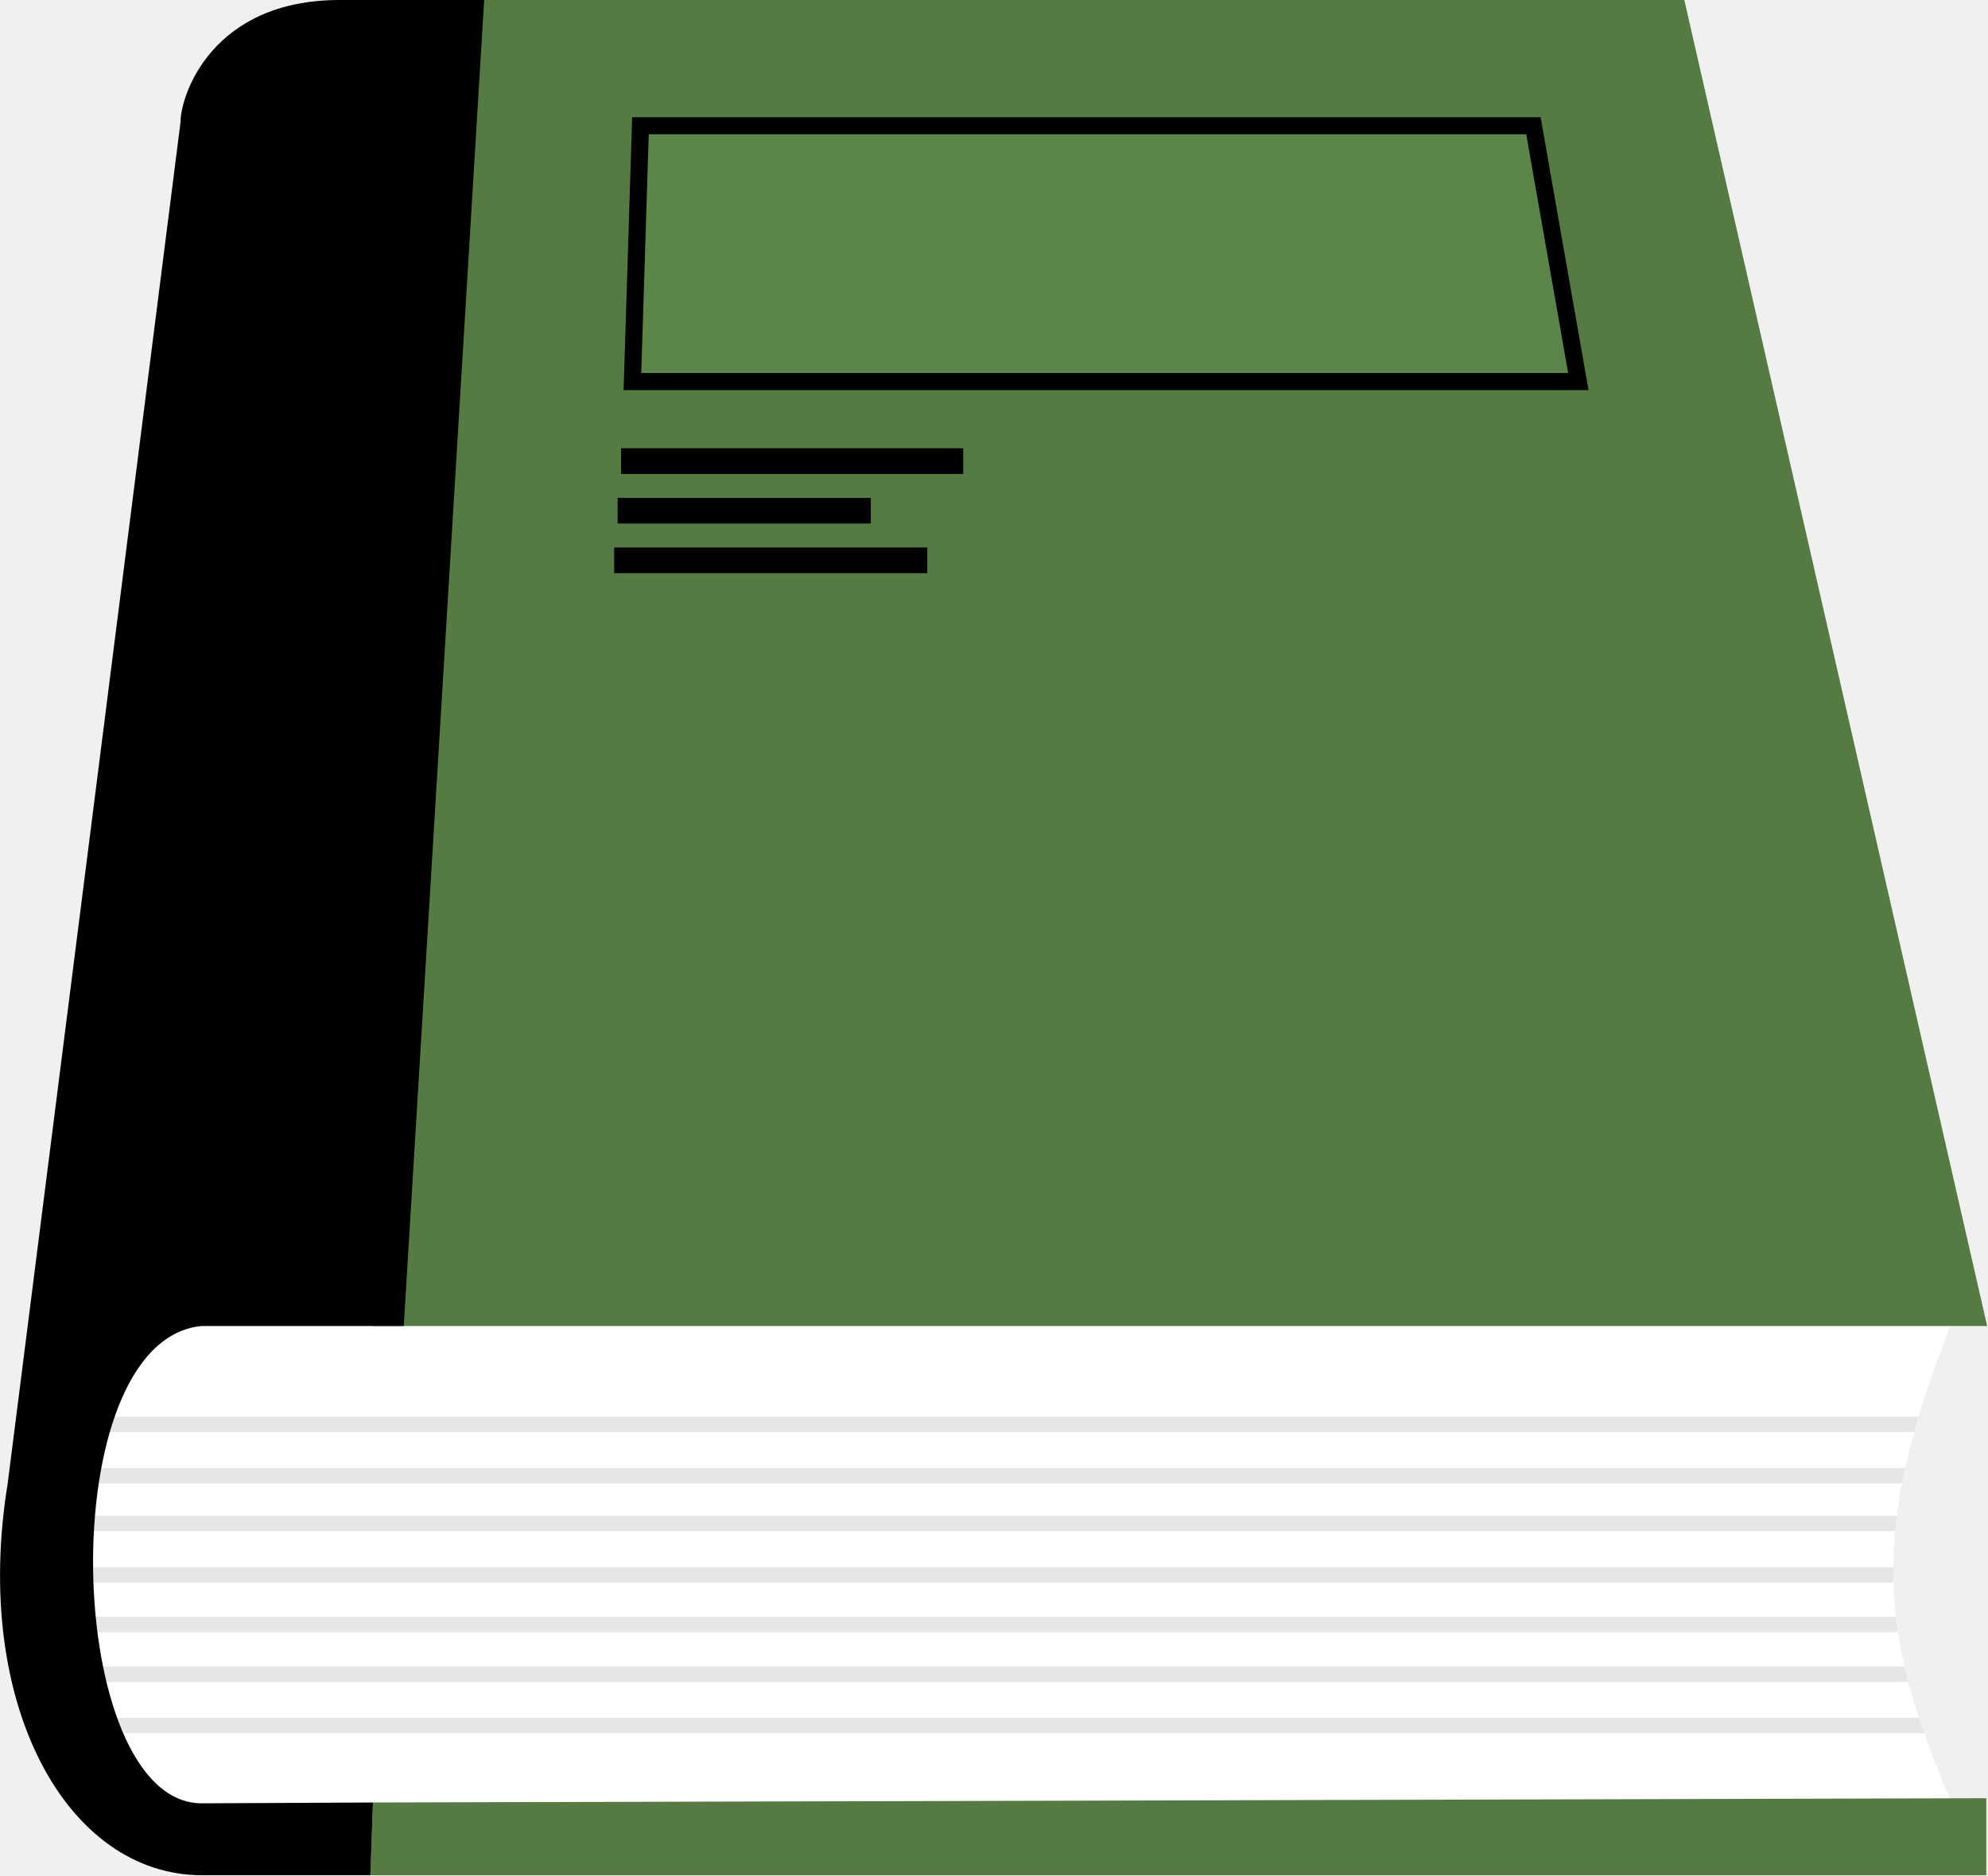
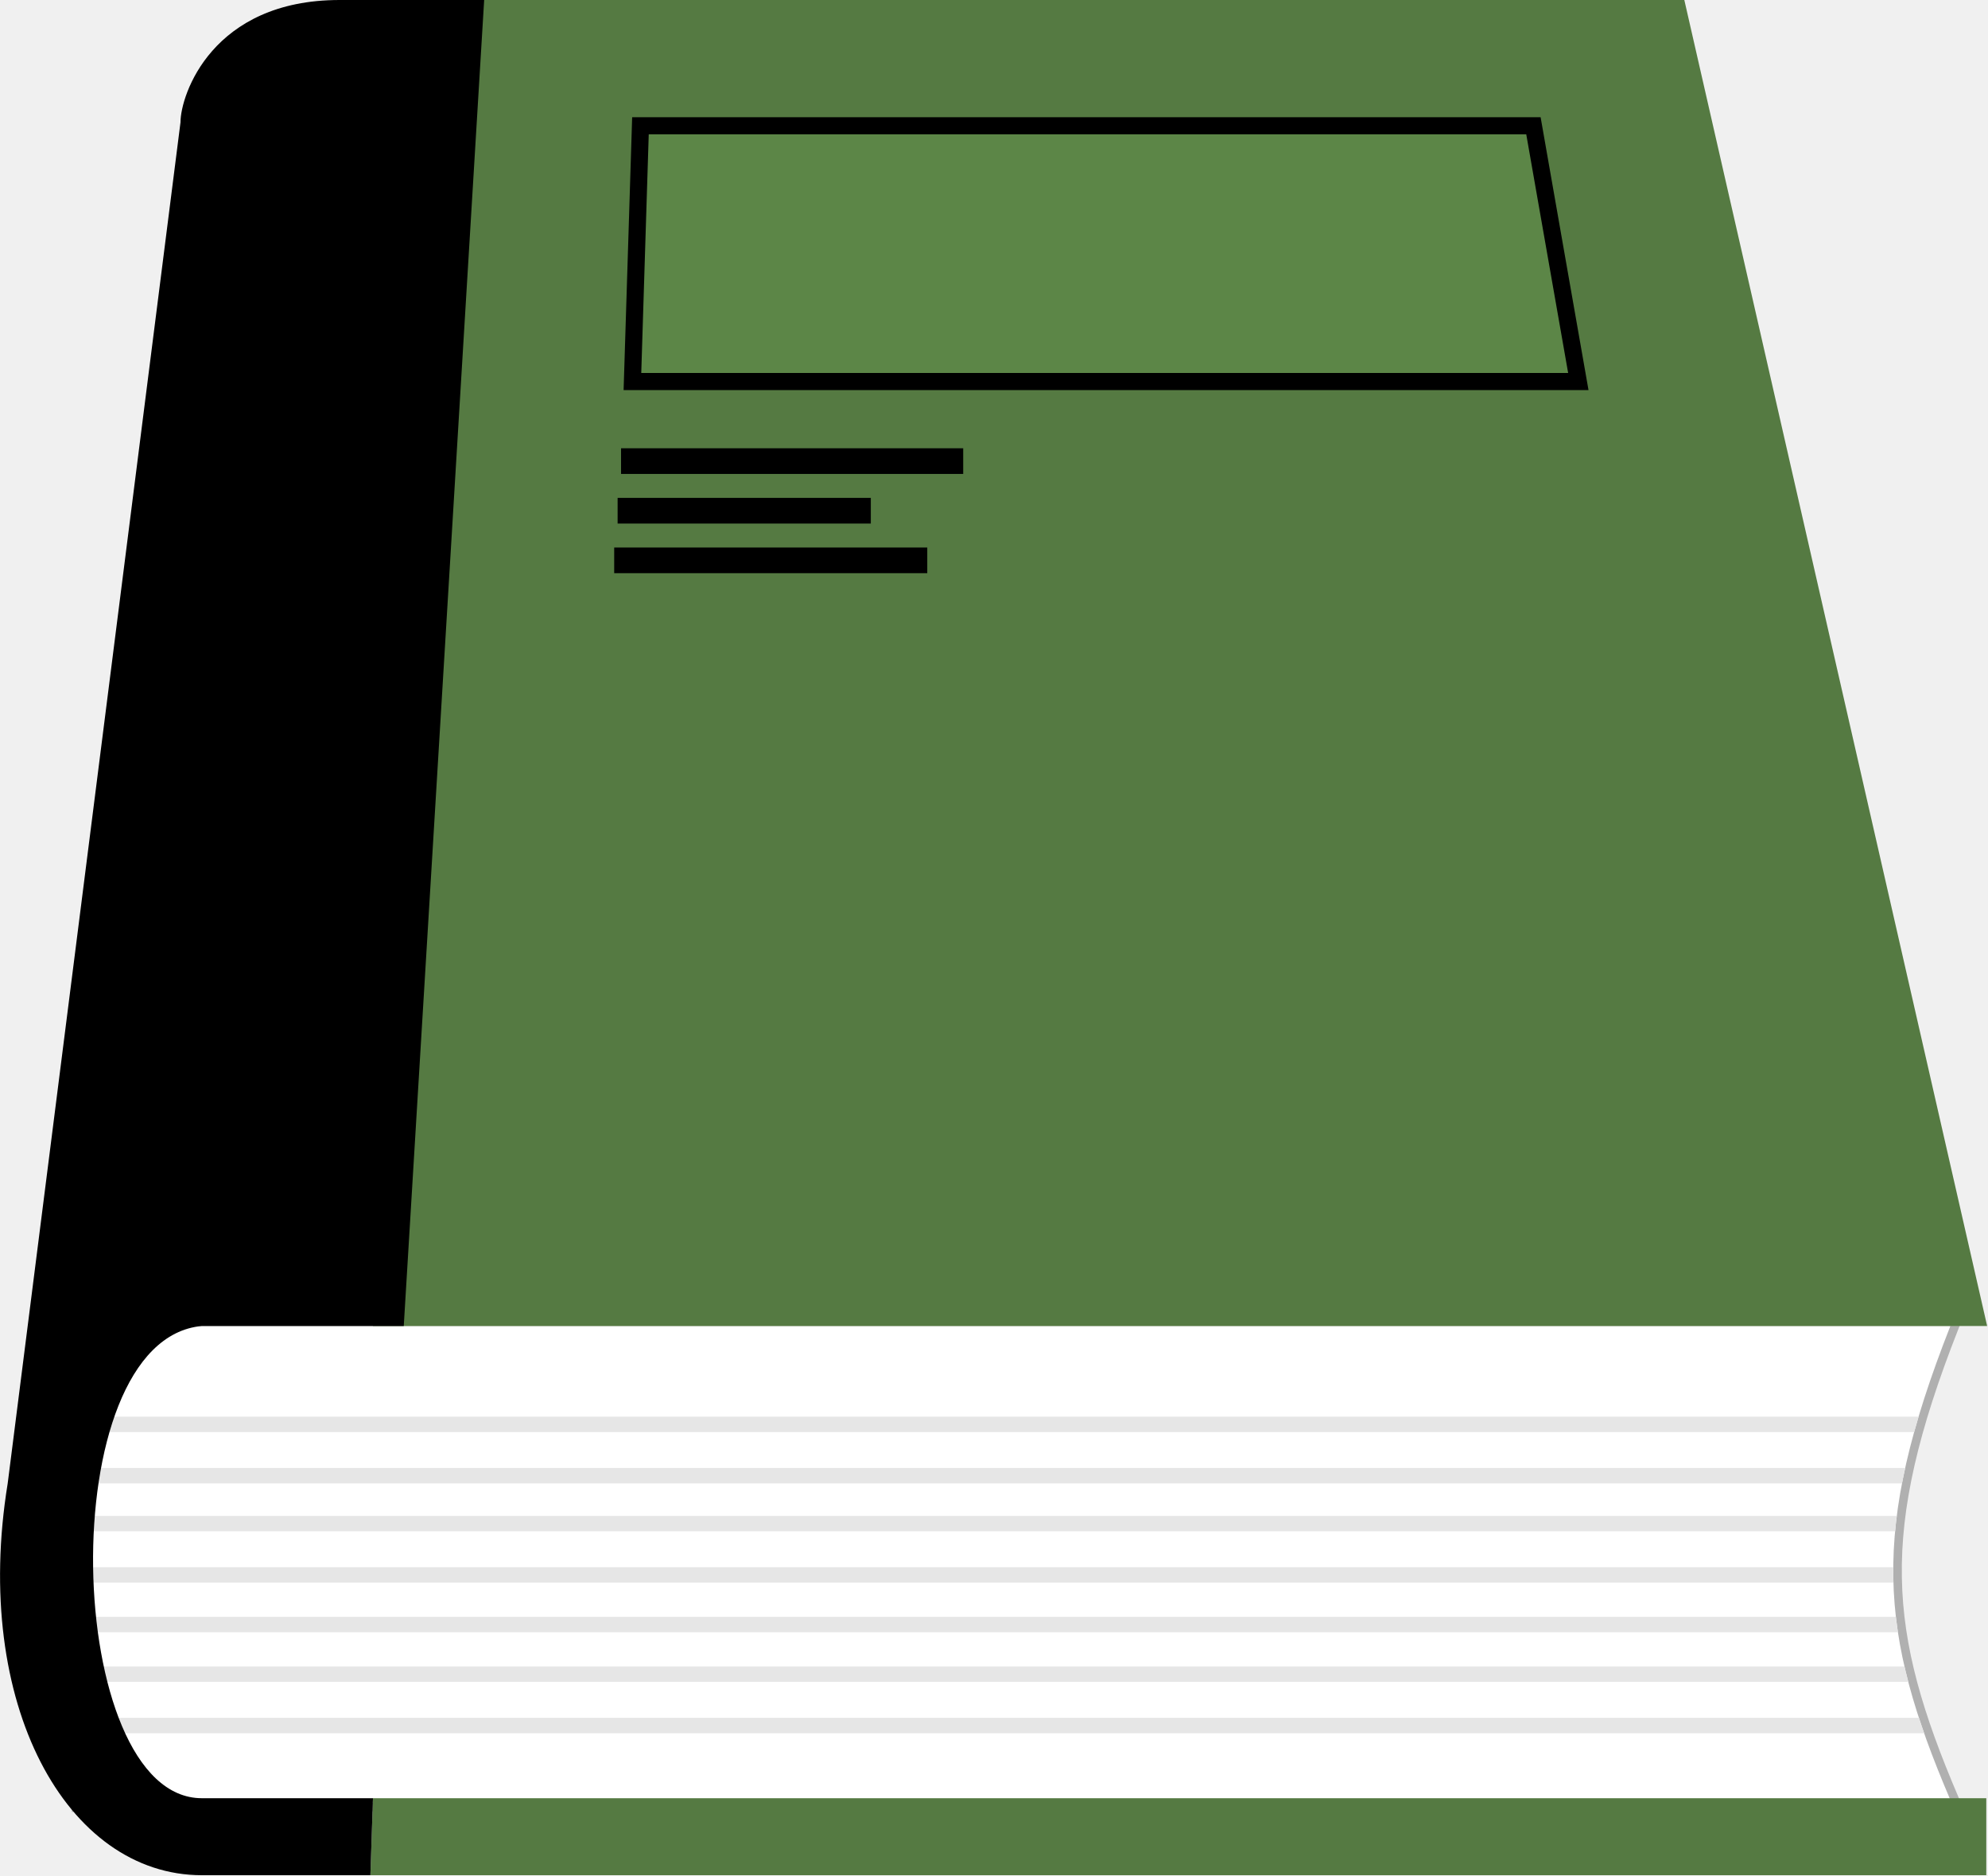
<svg xmlns="http://www.w3.org/2000/svg" width="1162" height="1096" viewBox="0 0 1162 1096" fill="none">
-   <path d="M47 775H1140C1092.67 895.251 1098.39 954.568 1140 1052L47 1054V775Z" fill="white" />
+   <path d="M47 772.5H44.5V775V1054V1056.5L47.005 1056.5L1140 1054.5L1143.78 1054.49L1142.3 1051.02C1121.55 1002.42 1109.85 963.581 1109.15 922.015C1108.44 880.438 1118.72 835.895 1142.33 775.916L1143.67 772.5H1140H47Z" fill="white" stroke="#B0B0B0" stroke-width="5" />
  <path fill-rule="evenodd" clip-rule="evenodd" d="M47 837V828L1121.42 828C1120.51 831.038 1119.64 834.037 1118.82 837H47ZM47 867V858H1113.58C1112.91 861.035 1112.29 864.034 1111.72 867H47ZM47 895V886H1108.68C1108.3 889.028 1107.97 892.026 1107.69 895H47ZM47 925V916H1106.62C1106.6 919.016 1106.63 922.014 1106.72 925H47ZM47 954V945H1108.15C1108.49 948.001 1108.89 951 1109.35 954H47ZM47 983V974H1113.17C1113.86 976.987 1114.6 979.985 1115.39 983H47ZM47 1013V1004H1121.6C1122.58 1006.97 1123.6 1009.97 1124.66 1013H47Z" fill="#E6E6E6" />
-   <path d="M218 1053.5L1161 1051V1096H216.5L218 1053.5Z" fill="#557A42" />
+   <path d="M218 1051H1161V1096H216.5L218 1051Z" fill="#557A42" />
  <path d="M265 0H984.5L1161.5 775H218L265 0Z" fill="#557A42" />
-   <path d="M105.5 71.5C105.5 55.5 124 -1.55568e-05 198.5 0H283L236 775H118C29.5 783 36.966 1054 118 1054L218 1053.5L216.5 1096H118C39 1096 -16.5 996 4.5 867L105.5 71.5Z" fill="black" />
+   <path d="M105.5 71.5C105.5 55.5 124 -1.55568e-05 198.5 0H283L236 775H118C29.5 783 36.966 1051 118 1051H218L216.5 1096H118C39 1096 -16.5 996 4.5 867L105.5 71.5Z" fill="black" />
  <path d="M896.301 73.5L922.546 223H369.659L374.346 73.5H896.301Z" fill="#5C8647" stroke="black" stroke-width="10" />
  <path d="M363 269.5H563M359 327.5H542M361 298.5H509" stroke="black" stroke-width="15" />
</svg>
